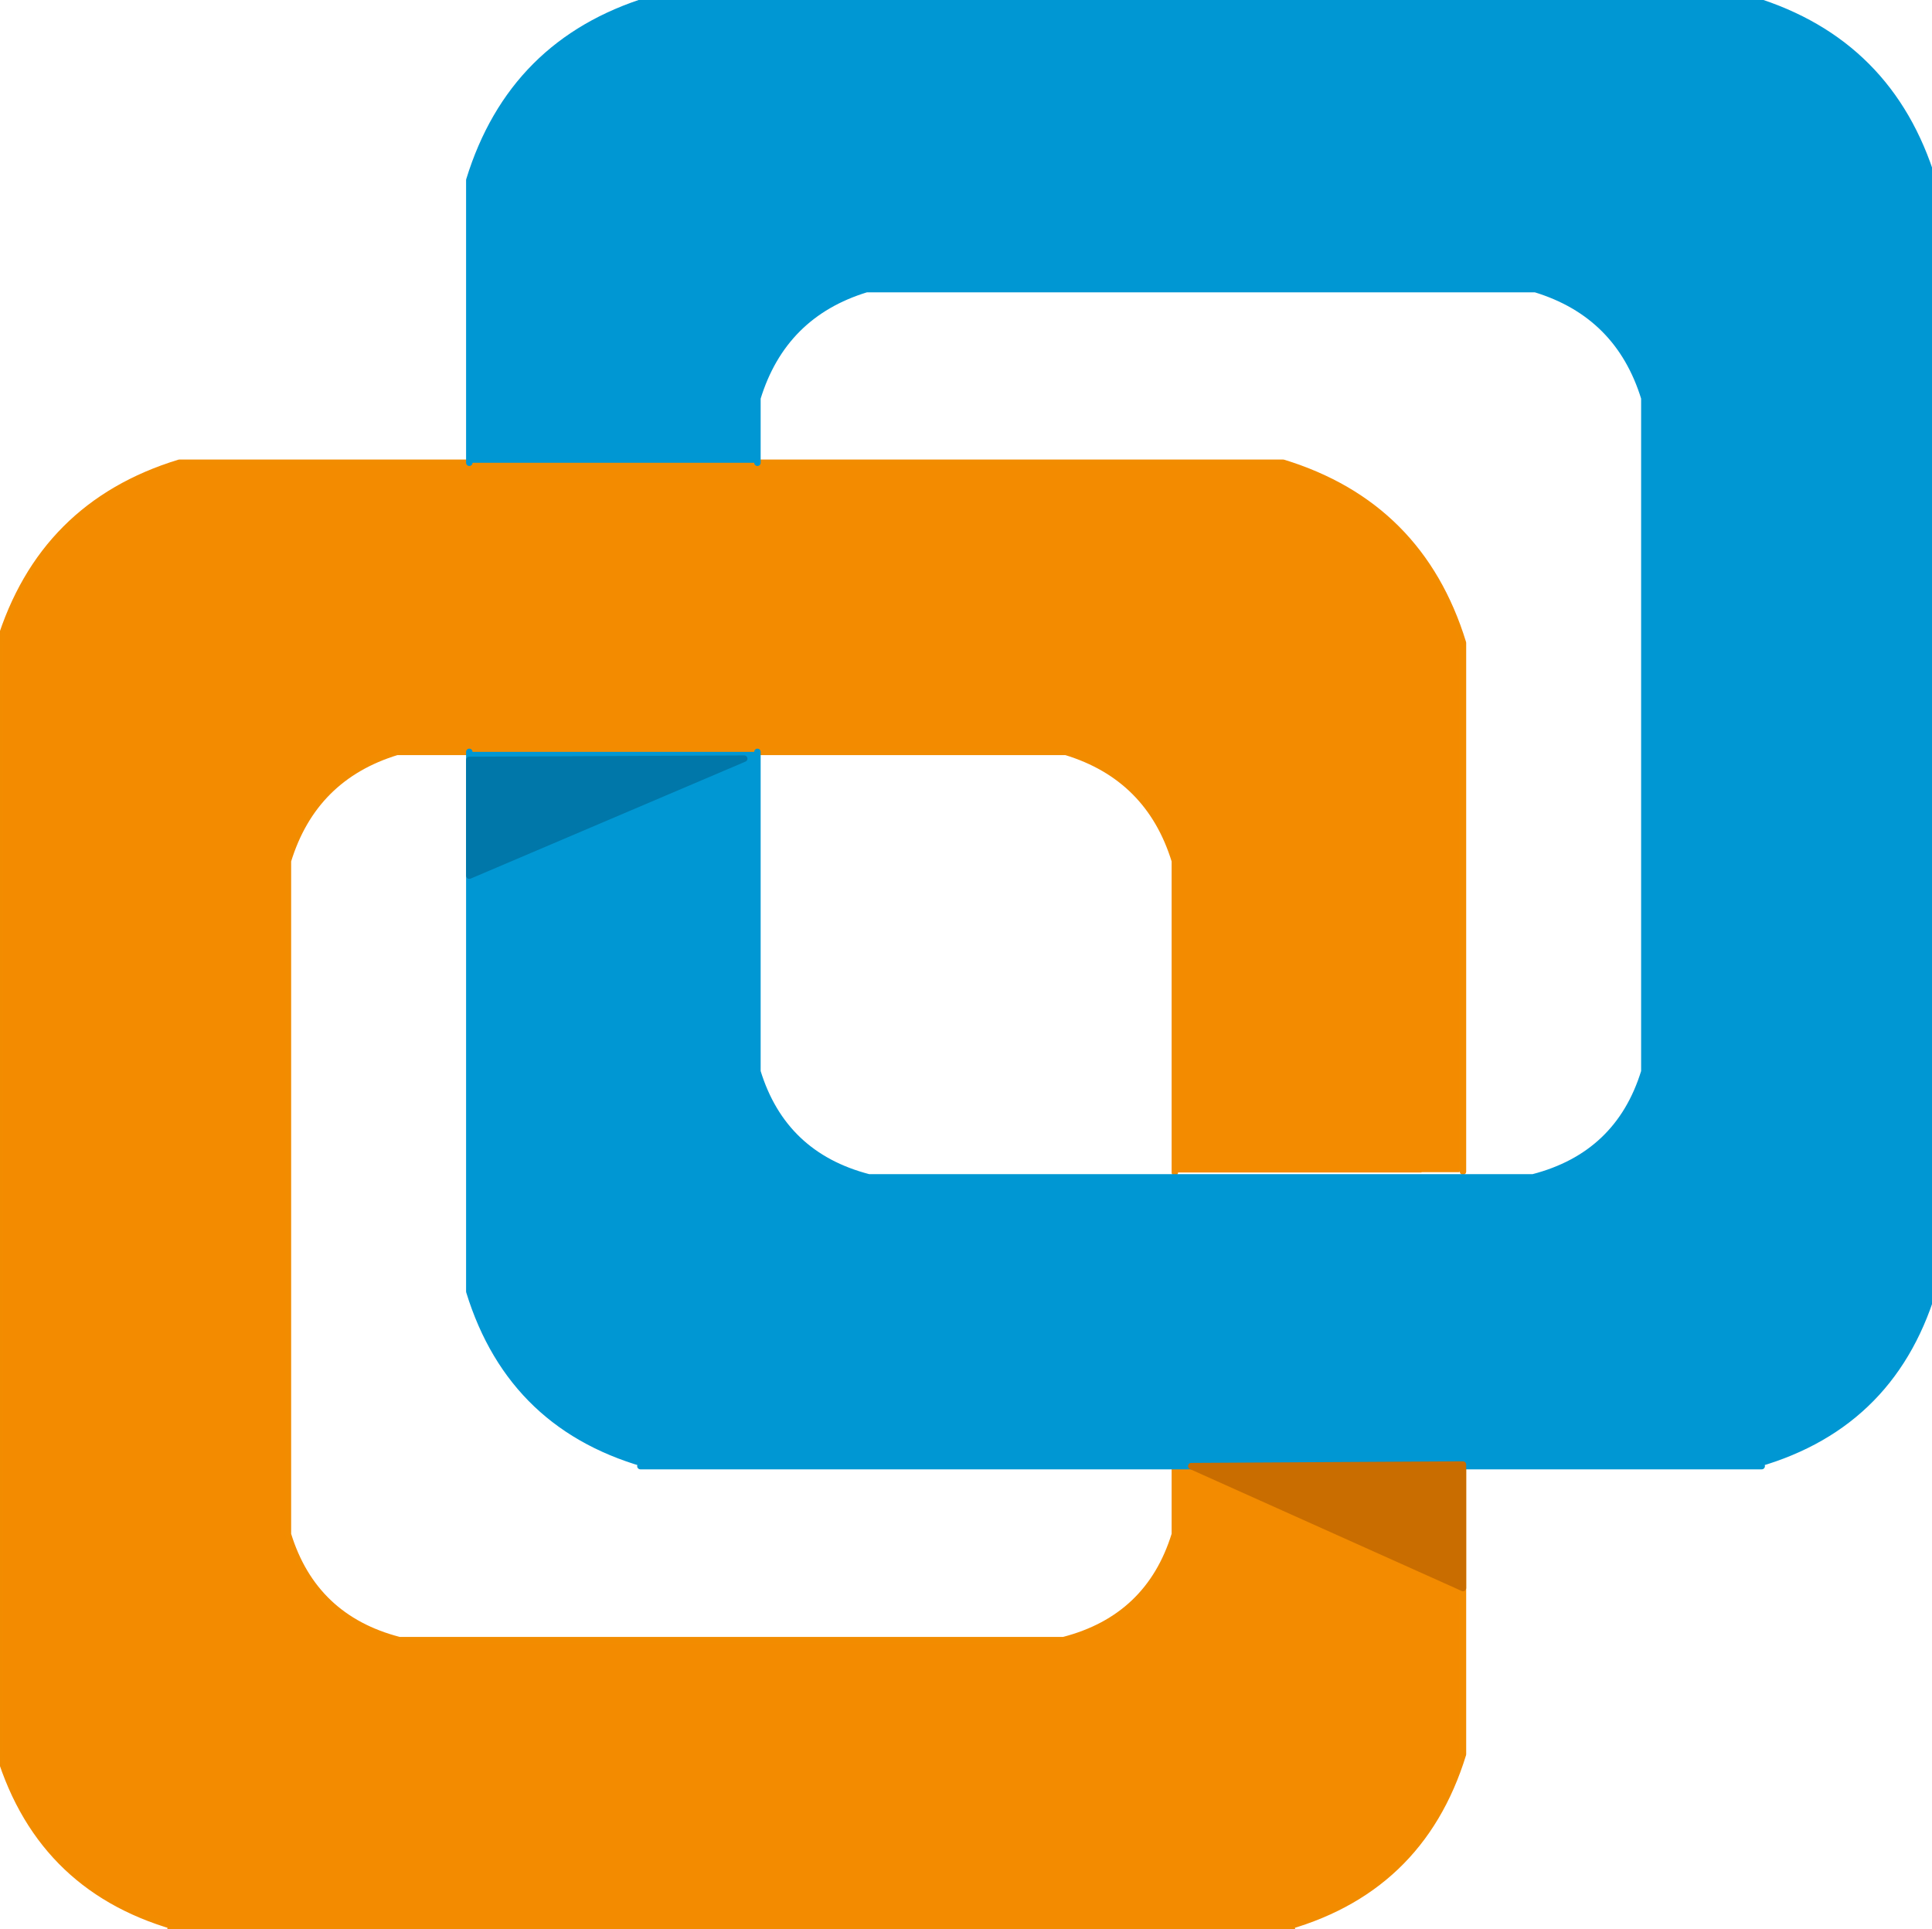
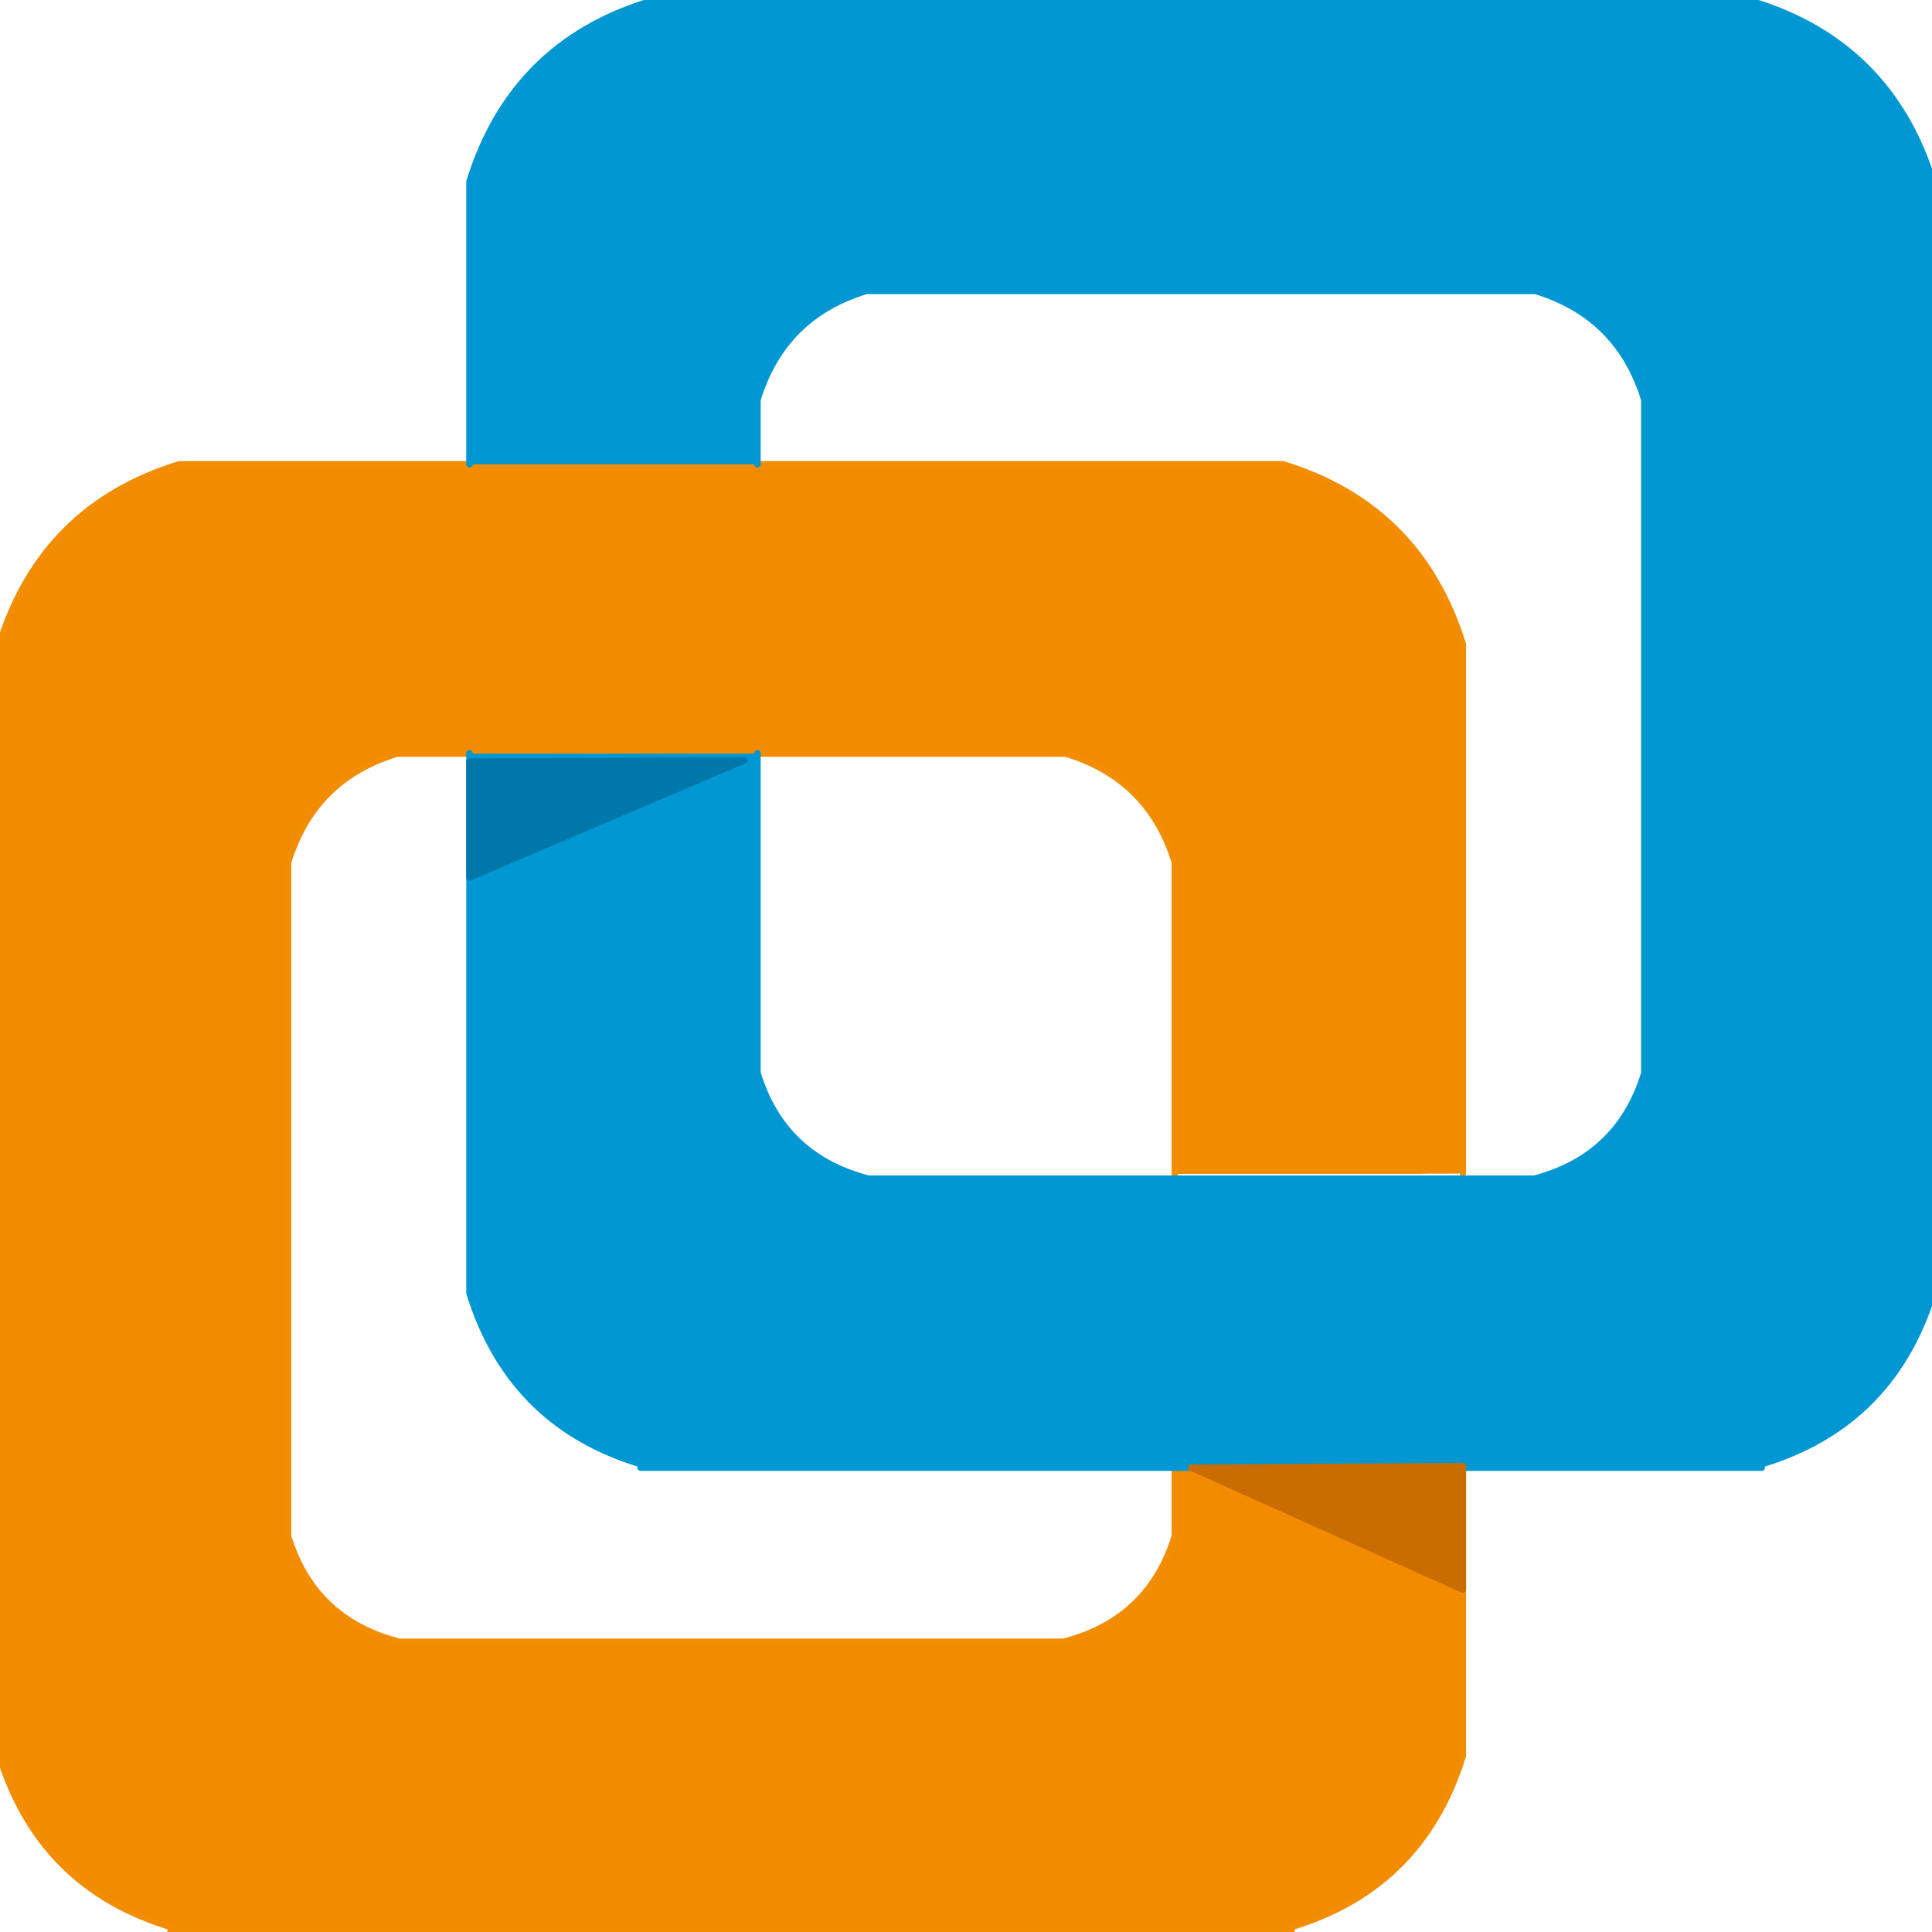
- <svg xmlns="http://www.w3.org/2000/svg" version="1.1" preserveAspectRatio="none" x="0px" y="0px" width="605px" height="604px" viewBox="0 0 605 604">
-   <defs />
+ <svg xmlns="http://www.w3.org/2000/svg" id="Layer_1" version="1.1" viewBox="0 0 605 605" width="16px" height="16px" namespace="http://www.w3.org/2000/svg">
+   <defs>
+     <style>
+       .st0 {
+         stroke: #0097d3;
+       }
+ 
+       .st0, .st1, .st2, .st3 {
+         fill: none;
+         stroke-linecap: round;
+         stroke-linejoin: round;
+         stroke-width: 2px;
+       }
+ 
+       .st4 {
+         fill: #f38b00;
+       }
+ 
+       .st5 {
+         fill: #0077a9;
+       }
+ 
+       .st1 {
+         stroke: #0077a9;
+       }
+ 
+       .st2 {
+         stroke: #c96d00;
+       }
+ 
+       .st6 {
+         fill: #0097d3;
+       }
+ 
+       .st3 {
+         stroke: #f28c00;
+       }
+ 
+       .st7 {
+         fill: #c96d00;
+       }
+     </style>
+   </defs>
  <g id="_____1">
-     <g id="______________" transform="matrix( 2.014008, 0, 0, 2.014008, -5.5,0) ">
+     <g id="____________">
+       <g>
+         <path class="st4" d="M333.8,235.9c17.4,5.3,28.8,16.7,34.1,34.1v97.6h77.2c0-.1,11.9-.1,11.9-.1v-.2h1.1v-165.6c-8.9-28.8-27.6-47.6-56.3-56.4H56.1C27.5,154.2,8.7,173-.2,201.8v348c8.9,28.8,28,47,57.5,54.7h343.3c29.5-7.7,48.6-25.9,57.5-54.7v-90.7h-90.2v21.9c-5.4,17.5-17,28.5-34.8,33.1h2.3H122.6h2.4c-17.9-4.6-29.5-15.7-34.8-33.1v-210.9c5.4-17.5,16.7-28.8,34.1-34.1h209.5Z" />
+         <path class="st3" d="M125,514.1c-17.9-4.6-29.5-15.7-34.8-33.1v-210.9c5.4-17.5,16.7-28.8,34.1-34.1h209.5c17.4,5.3,28.8,16.7,34.1,34.1v97.6M458.1,367.4v-165.6c-8.9-28.8-27.6-47.6-56.3-56.4H56.1C27.5,154.2,8.7,173-.2,201.8v348c8.9,28.8,28,47,57.5,54.7h343.3c29.5-7.7,48.6-25.9,57.5-54.7v-90.7M367.9,459.1v21.9c-5.4,17.5-17,28.5-34.8,33.1h2.3M122.6,514.1h210.5M53.4,604.5h3.9M400.6,604.5h3.9" />
+       </g>
+     </g>
+     <g id="____________1" data-name="____________">
+       <g>
+         <path class="st6" d="M605.2,56.9c-8.9-28.8-27.6-47.6-56.3-56.4H203.3c-28.7,8.8-47.4,27.6-56.3,56.4v88.5h90.2v-20.2c5.4-17.5,16.7-28.8,34.1-34.1h209.5c17.4,5.3,28.8,16.7,34.1,34.1v210.9c-5.4,17.5-17,28.5-34.8,33.1h2.4-212.8,2.3c-17.9-4.6-29.5-15.7-34.8-33.1v-100.1h-90.2v169c8.9,28.8,28,47,57.5,54.7h343.3c29.5-7.7,48.6-25.9,57.5-54.7V56.9Z" />
+         <path class="st0" d="M147,235.9v169c8.9,28.8,28,47,57.5,54.7h343.3c29.5-7.7,48.6-25.9,57.5-54.7V56.9c-8.9-28.8-27.6-47.6-56.3-56.4H203.3c-28.7,8.8-47.4,27.6-56.3,56.4v88.5M237.2,145.4v-20.2c5.4-17.5,16.7-28.8,34.1-34.1h209.5c17.4,5.3,28.8,16.7,34.1,34.1v210.9c-5.4,17.5-17,28.5-34.8,33.1h2.4M272,369.2h-2.3M237.2,235.9v100.1c5.4,17.5,17,28.5,34.8,33.1h208M204.5,459.6h-3.9M551.7,459.6h-3.9" />
+       </g>
+     </g>
+     <g id="__">
      <g>
        <g>
-           <g>
-             <path fill="#F38B00" stroke="none" d=" M 168.45 116.9 Q 181.4 120.85 185.4 133.85 L 185.4 182.3 223.75 182.3 223.75 182.25 229.65 182.25 229.65 182.15 230.2 182.15 230.2 99.95 Q 223.6 78.5 202.25 71.95 L 30.6 71.95 Q 9.246 78.475 2.65 99.95 L 2.65 272.75 Q 9.25 294.2 31.2 299.9 L 201.65 299.9 Q 223.6 294.2 230.2 272.75 L 230.2 227.7 185.4 227.7 185.4 238.55 Q 181.4 251.55 168.1 255 L 169.25 255 168.1 255 64.8 255 63.6 255 64.8 255 Q 51.5 251.55 47.5 238.55 L 47.5 133.85 Q 51.5 120.85 64.45 116.9 L 168.45 116.9 Z" />
-           </g>
+           <path class="st7" d="M458.1,497.8v-38.7l-85.1.5,85.1,38.2Z" />
+           <path class="st5" d="M147,238.5v36.3l86.1-36.7-86.1.4Z" />
        </g>
-         <g>
-           <path stroke="#F28C00" stroke-width="1" stroke-linejoin="round" stroke-linecap="round" fill="none" d=" M 64.8 255 Q 51.5 251.55 47.5 238.55 L 47.5 133.85 Q 51.5 120.85 64.45 116.9 L 168.45 116.9 Q 181.4 120.85 185.4 133.85 L 185.4 182.3 M 230.2 182.15 L 230.2 99.95 Q 223.6 78.5 202.25 71.95 L 30.6 71.95 Q 9.246 78.475 2.65 99.95 L 2.65 272.75 Q 9.25 294.2 31.2 299.9 L 201.65 299.9 Q 223.6 294.2 230.2 272.75 L 230.2 227.7 M 185.4 227.7 L 185.4 238.55 Q 181.4 251.55 168.1 255 L 169.25 255 M 63.6 255 L 64.8 255 168.1 255 M 29.25 299.9 L 31.2 299.9 M 201.65 299.9 L 203.6 299.9" />
-         </g>
-       </g>
-     </g>
-     <g id="______________" transform="matrix( 2.014008, 0, 0, 2.014008, -5.5,0) ">
-       <g>
-         <g>
-           <g>
-             <path fill="#0097D3" stroke="none" d=" M 303.25 28 Q 296.65 6.55 275.3 0 L 103.65 0 Q 82.3 6.55 75.7 28 L 75.7 71.95 120.5 71.95 120.5 61.9 Q 124.5 48.9 137.45 44.95 L 241.45 44.95 Q 254.4 48.9 258.4 61.9 L 258.4 166.6 Q 254.4 179.6 241.1 183.05 L 242.3 183.05 241.1 183.05 137.8 183.05 136.65 183.05 137.8 183.05 Q 124.5 179.6 120.5 166.6 L 120.5 116.9 75.7 116.9 75.7 200.8 Q 82.3 222.25 104.25 227.95 L 274.7 227.95 Q 296.65 222.25 303.25 200.8 L 303.25 28 Z" />
-           </g>
-         </g>
-         <g>
-           <path stroke="#0097D3" stroke-width="1" stroke-linejoin="round" stroke-linecap="round" fill="none" d=" M 75.7 116.9 L 75.7 200.8 Q 82.3 222.25 104.25 227.95 L 274.7 227.95 Q 296.65 222.25 303.25 200.8 L 303.25 28 Q 296.65 6.55 275.3 0 L 103.65 0 Q 82.3 6.55 75.7 28 L 75.7 71.95 M 120.5 71.95 L 120.5 61.9 Q 124.5 48.9 137.45 44.95 L 241.45 44.95 Q 254.4 48.9 258.4 61.9 L 258.4 166.6 Q 254.4 179.6 241.1 183.05 L 242.3 183.05 M 137.8 183.05 L 136.65 183.05 M 120.5 116.9 L 120.5 166.6 Q 124.5 179.6 137.8 183.05 L 241.1 183.05 M 104.25 227.95 L 102.3 227.95 M 276.65 227.95 L 274.7 227.95" />
-         </g>
-       </g>
-     </g>
-     <g id="____" transform="matrix( 2.014008, 0, 0, 2.014008, -5.5,0) ">
-       <g>
-         <g>
-           <g>
-             <path fill="#C96D00" stroke="none" d=" M 230.2 246.9 L 230.2 227.7 187.95 227.95 230.2 246.9 Z" />
-             <path fill="#0077A9" stroke="none" d=" M 75.7 118.15 L 75.7 136.15 118.45 117.95 75.7 118.15 Z" />
-           </g>
-         </g>
-         <g>
-           <path stroke="#0077A9" stroke-width="1" stroke-linejoin="round" stroke-linecap="round" fill="none" d=" M 118.45 117.95 L 75.7 136.15 75.7 118.15 118.45 117.95 Z" />
-         </g>
-         <g>
-           <path stroke="#C96D00" stroke-width="1" stroke-linejoin="round" stroke-linecap="round" fill="none" d=" M 187.95 227.95 L 230.2 246.9 230.2 227.7 187.95 227.95 Z" />
-         </g>
+         <path class="st1" d="M233.1,238.1l-86.1,36.7v-36.3l86.1-.4Z" />
+         <path class="st2" d="M373,459.6l85.1,38.2v-38.7l-85.1.5Z" />
      </g>
    </g>
  </g>
</svg>
